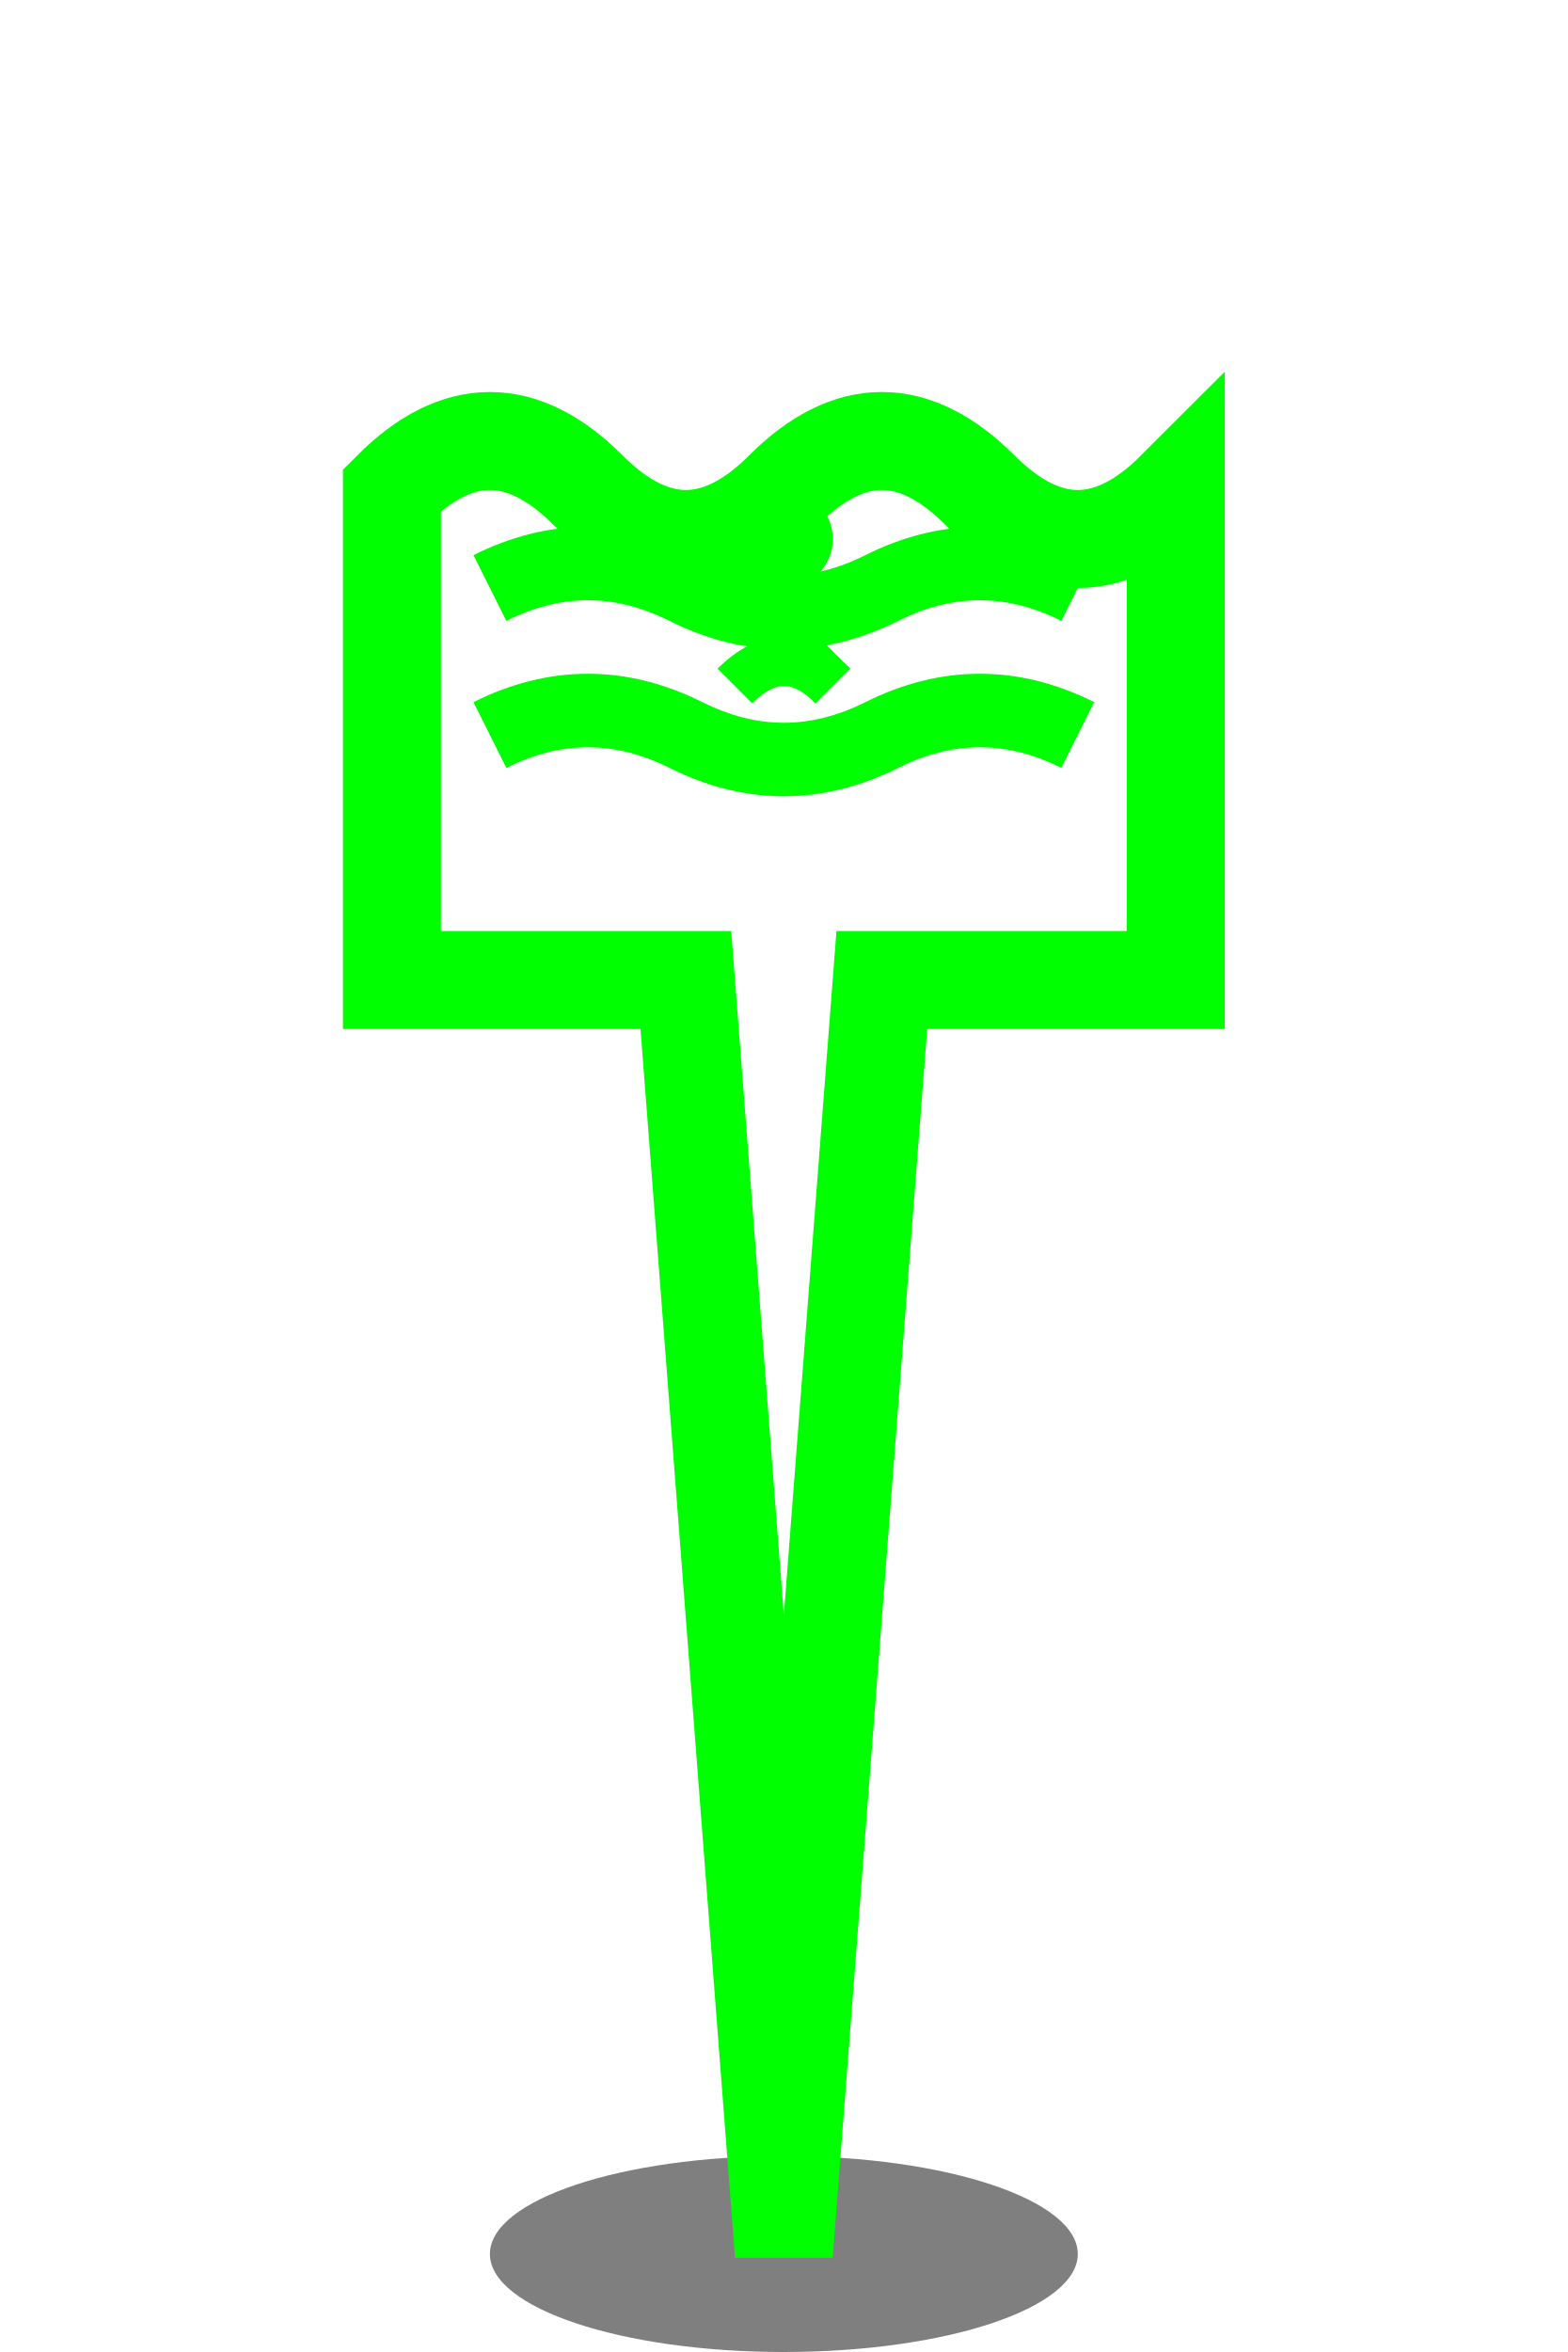
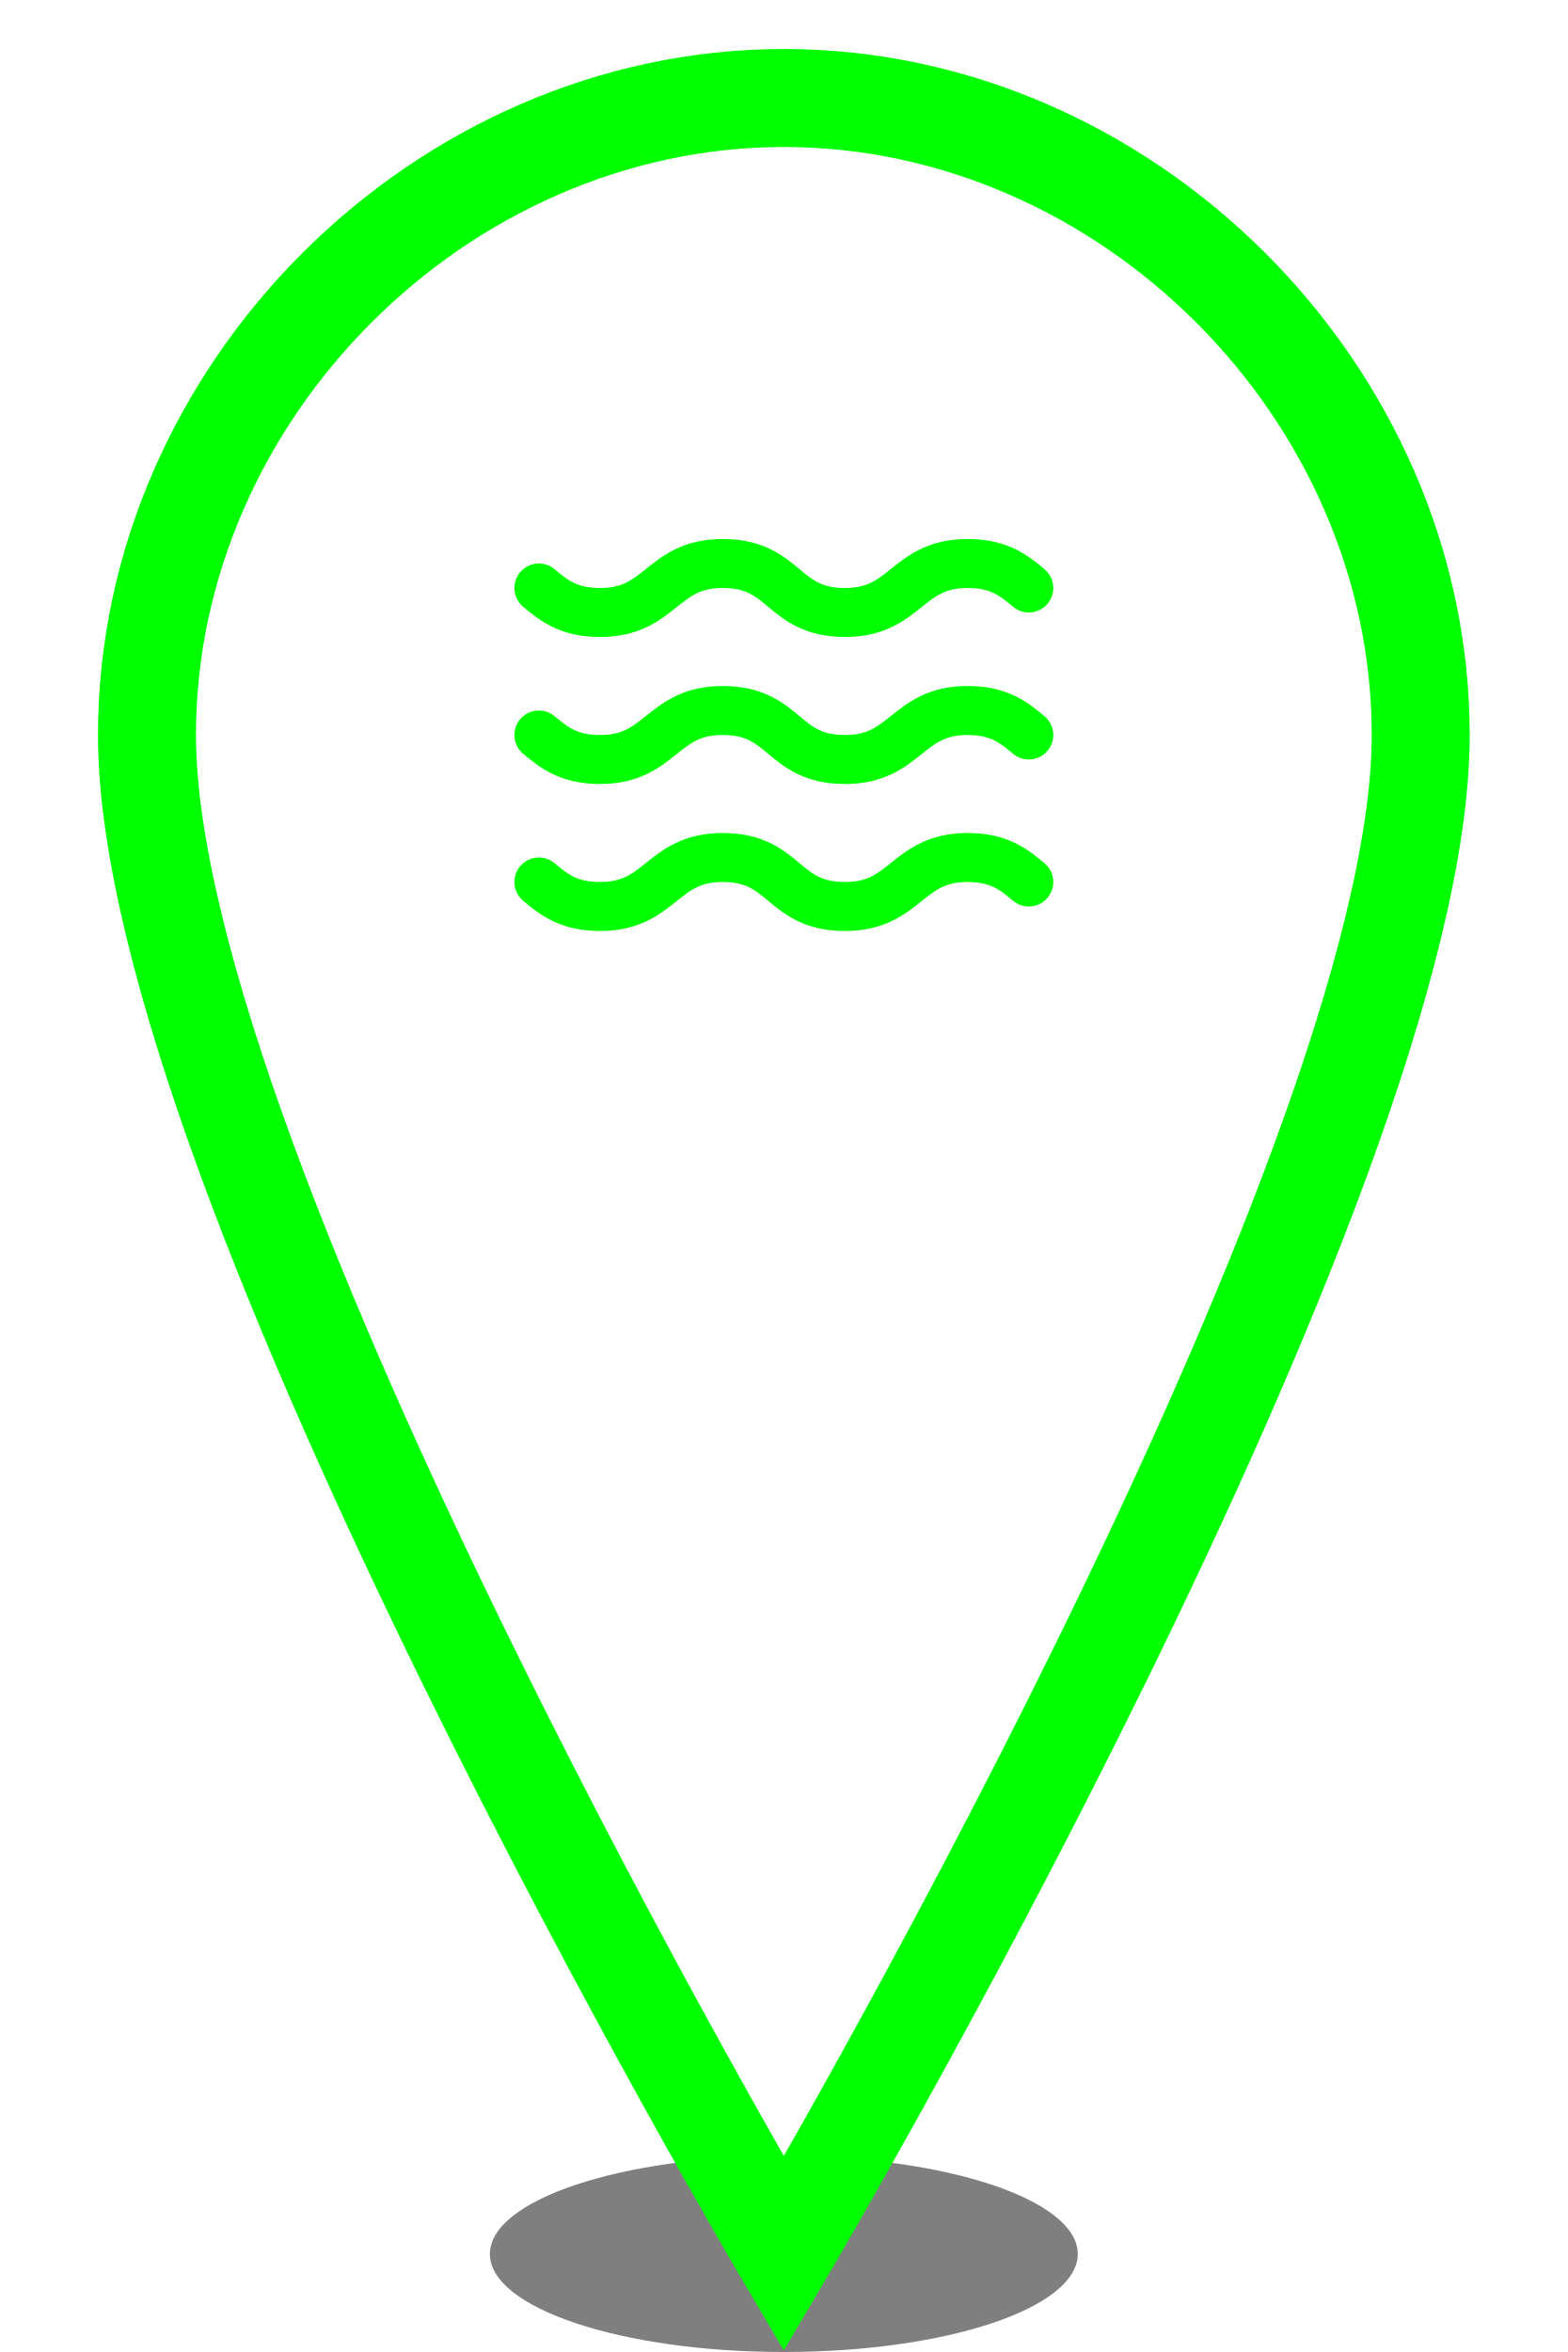
<svg xmlns="http://www.w3.org/2000/svg" viewBox="0 0 32 48" width="32" height="48">
  <ellipse cx="16" cy="46" rx="6" ry="2" fill="#000" opacity="0.5" />
-   <path d="M8 10 Q10 8 12 10 Q14 12 16 10 Q18 8 20 10 Q22 12 24 10 L24 20 L18 20 L16 46 L14 20 L8 20 Z" fill="none" stroke="#00ff00" stroke-width="2" />
-   <path d="M10 12 Q12 11 14 12 Q16 13 18 12 Q20 11 22 12" fill="none" stroke="#00ff00" stroke-width="1.5" />
-   <path d="M10 15 Q12 14 14 15 Q16 16 18 15 Q20 14 22 15" fill="none" stroke="#00ff00" stroke-width="1.5" />
-   <circle cx="16" cy="11" r="1" fill="#00ff00" />
-   <path d="M15 12 L17 14" stroke="#00ff00" stroke-width="1" />
-   <path d="M15 14 Q16 13 17 14" fill="none" stroke="#00ff00" stroke-width="1" />
+   <path d="M16 2 C9 2 3 8 3 15 C3 24 16 46 16 46 C16 46 29 24 29 15 C29 8 23 2 16 2 Z" fill="none" stroke="#00ff00" stroke-width="2" />
+   <g transform="translate(16, 15) scale(0.5)" stroke="#00ff00" fill="none" stroke-width="2" stroke-linecap="round" stroke-linejoin="round">
+     <g transform="translate(-12, -12)">
+       <path d="M2 6c.6.5 1.2 1 2.5 1C7 7 7 5 9.5 5c2.6 0 2.4 2 5 2 2.5 0 2.5-2 5-2 1.3 0 1.9.5 2.5 1" />
+       <path d="M2 12c.6.5 1.2 1 2.5 1 2.5 0 2.5-2 5-2 2.6 0 2.4 2 5 2 2.5 0 2.5-2 5-2 1.3 0 1.9.5 2.5 1" />
+       <path d="M2 18c.6.5 1.2 1 2.5 1 2.5 0 2.5-2 5-2 2.6 0 2.4 2 5 2 2.5 0 2.5-2 5-2 1.3 0 1.9.5 2.5 1" />
+     </g>
+   </g>
</svg>
